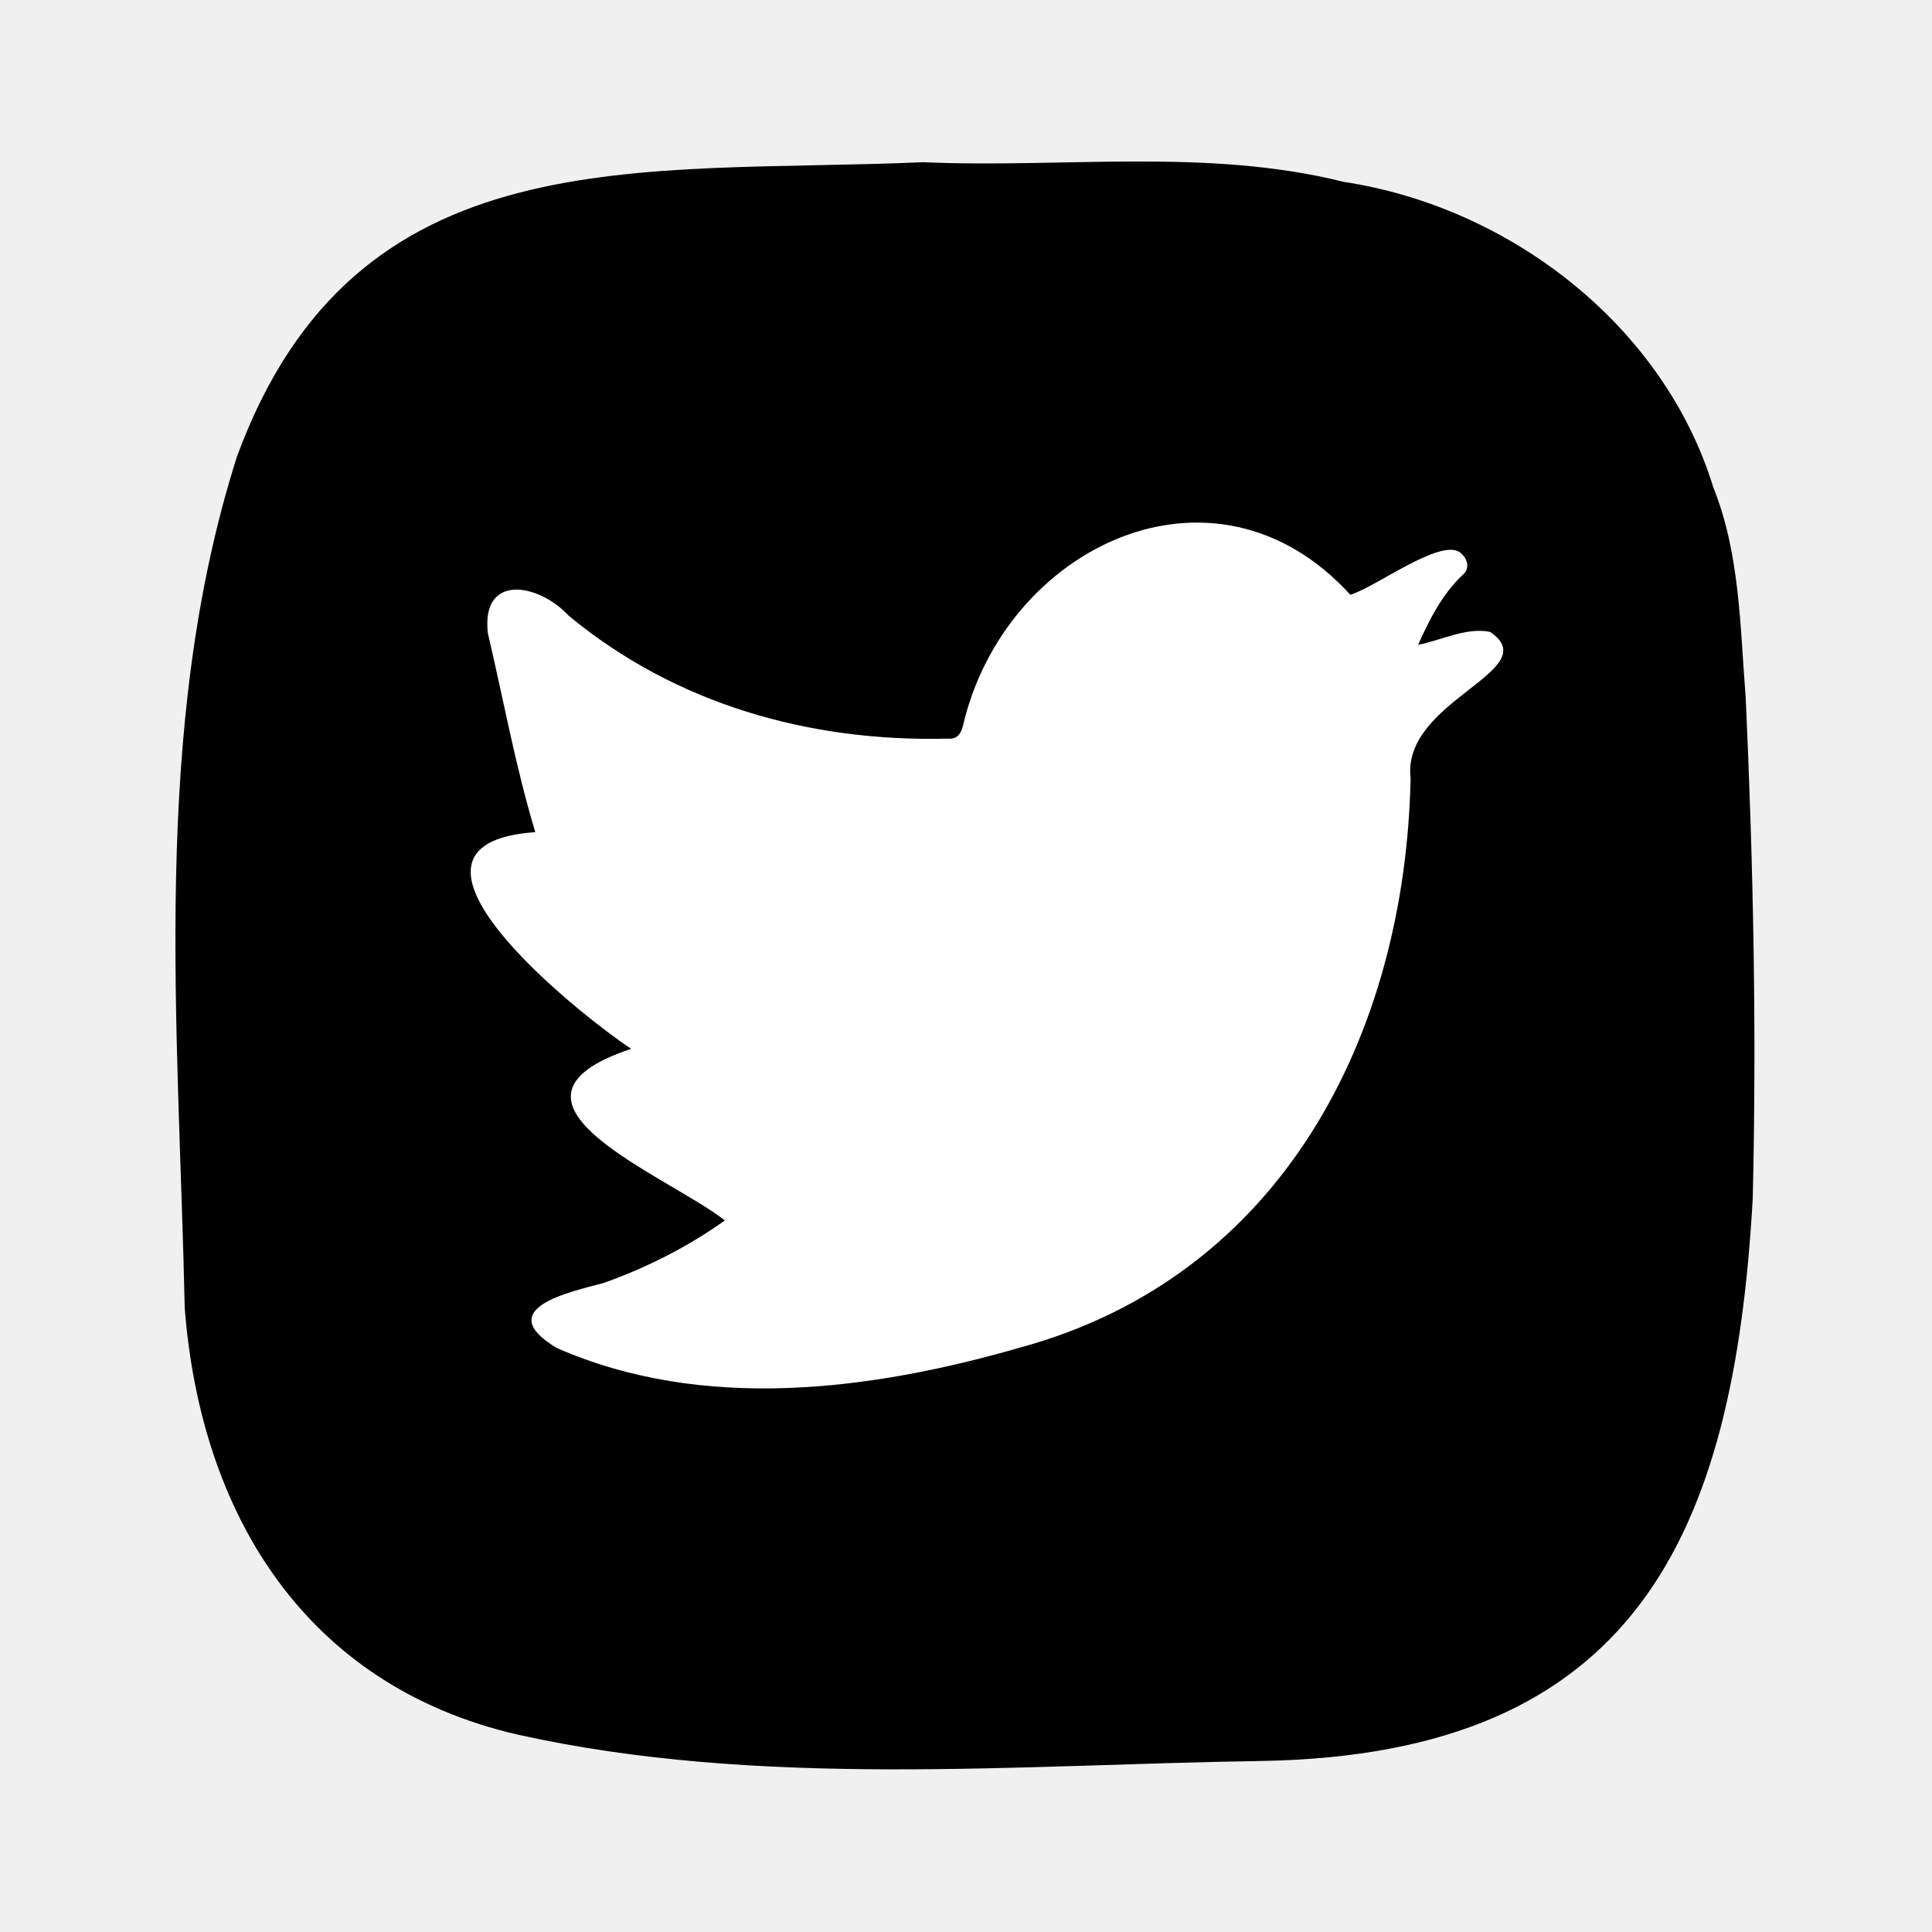
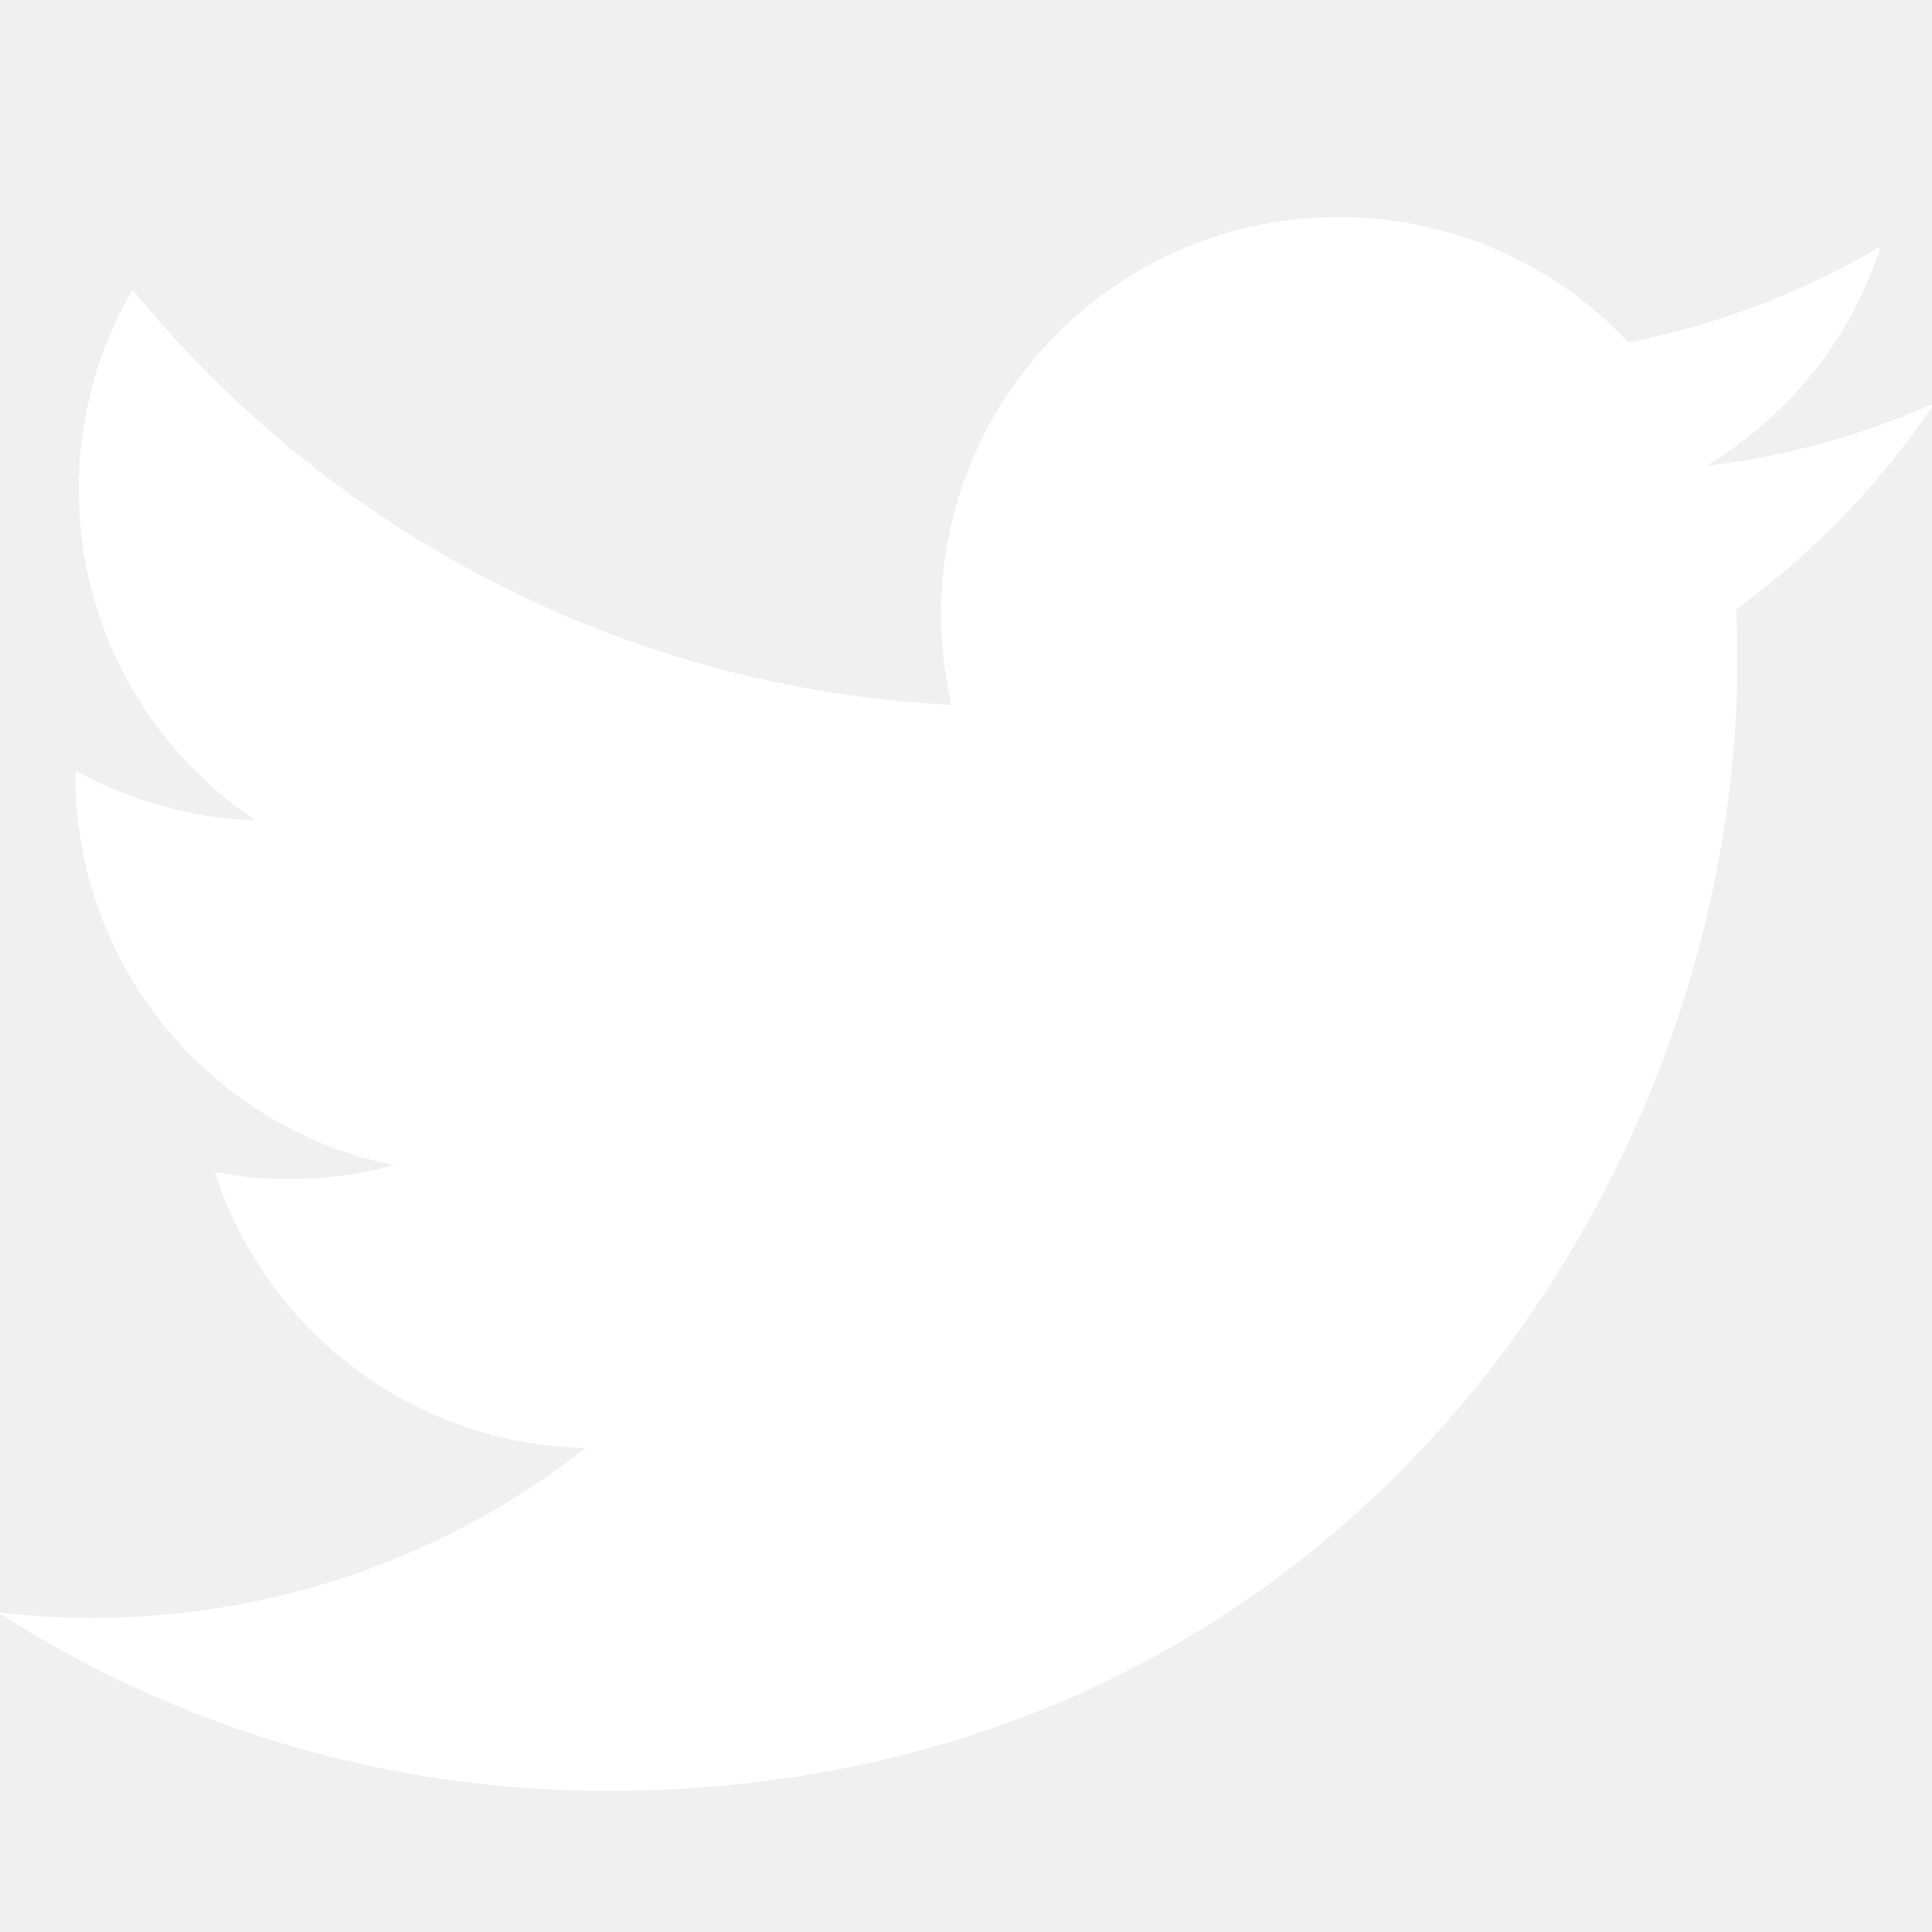
- <svg xmlns="http://www.w3.org/2000/svg" width="800px" height="800px" viewBox="0 0 960 960" fill="none">
-   <path d="M282.554 305.916C335.787 349.961 402.104 368.638 470.519 367.04C475.413 367.339 477.111 365.342 478.409 360.947C498.784 272.058 603.253 221.122 670.968 295.529C683.653 291.734 715.113 267.664 725.3 274.356C729.495 277.651 730.594 282.745 726.499 285.941C716.312 295.629 710.319 307.814 704.626 320.398C716.212 318.201 728.696 311.509 740.481 314.006C768.646 333.182 696.237 347.964 700.931 386.715C698.234 514.555 637.011 634.306 506.674 669.561C432.666 690.935 349.171 701.621 276.561 669.661C244.501 650.485 282.354 642.096 299.633 637.502C321.106 629.911 341.68 619.424 360.157 606.341C332.691 584.468 235.013 547.314 313.615 521.047C286.249 502.97 181.98 419.274 265.975 413.382C256.087 380.623 250.294 347.664 242.404 314.505C239.008 284.543 267.872 289.936 282.554 305.916Z" fill="white" />
-   <path d="M627.525 875.005C505.577 876.803 377.637 888.688 257.188 861.921C152.119 837.652 99.785 752.958 91.795 649.986C88.798 509.662 74.616 362.346 117.762 226.815C176.689 66.416 317.912 86.79 458.736 80.598C528.249 83.694 599.26 73.307 667.775 90.386C749.972 102.87 826.576 161.497 851.345 242.196C864.629 275.255 864.629 311.709 867.425 346.566C871.22 429.562 872.918 512.558 870.921 595.554C861.533 763.045 812.594 871.609 627.525 875.005ZM470.521 367.04C402.107 368.638 335.79 349.961 282.556 305.916C267.875 289.936 239.011 284.543 242.406 314.606C250.197 347.764 256.089 380.723 265.977 413.482C181.982 419.375 286.252 502.97 313.617 521.147C235.016 547.415 332.694 584.568 360.159 606.441C341.682 619.624 321.108 630.011 299.635 637.602C282.356 642.096 244.504 650.486 276.564 669.762C349.173 701.722 432.569 691.035 506.676 669.662C636.913 634.306 698.237 514.456 700.933 386.715C696.239 347.964 768.549 333.282 740.484 314.006C728.699 311.509 716.214 318.201 704.629 320.398C710.322 307.914 716.314 295.729 726.501 285.941C730.596 282.745 729.597 277.652 725.303 274.356C715.215 267.664 683.655 291.734 670.971 295.529C603.155 221.122 498.786 272.059 478.411 360.948C477.113 365.342 475.415 367.34 470.521 367.04Z" fill="#000000" />
+ <svg xmlns="http://www.w3.org/2000/svg" fill="#FFFFFF" viewBox="0 0 50 50" width="24px" height="24px">
+   <path d="M 50.062 10.438 C 48.215 11.258 46.234 11.809 44.152 12.059 C 46.277 10.785 47.91 8.77 48.676 6.371 C 46.691 7.547 44.484 8.402 42.145 8.863 C 40.27 6.863 37.598 5.617 34.641 5.617 C 28.961 5.617 24.355 10.219 24.355 15.898 C 24.355 16.703 24.449 17.488 24.625 18.242 C 16.078 17.812 8.504 13.719 3.43 7.496 C 2.543 9.02 2.039 10.785 2.039 12.668 C 2.039 16.234 3.852 19.383 6.613 21.23 C 4.926 21.176 3.34 20.711 1.953 19.941 C 1.953 19.984 1.953 20.027 1.953 20.07 C 1.953 25.055 5.5 29.207 10.199 30.156 C 9.34 30.391 8.43 30.516 7.492 30.516 C 6.828 30.516 6.184 30.453 5.555 30.328 C 6.867 34.41 10.664 37.391 15.16 37.473 C 11.645 40.23 7.211 41.871 2.391 41.871 C 1.559 41.871 0.742 41.824 -0.059 41.727 C 4.488 44.648 9.895 46.348 15.703 46.348 C 34.617 46.348 44.961 30.68 44.961 17.094 C 44.961 16.648 44.949 16.199 44.934 15.762 C 46.941 14.312 48.684 12.5 50.062 10.438 Z" />
</svg>
